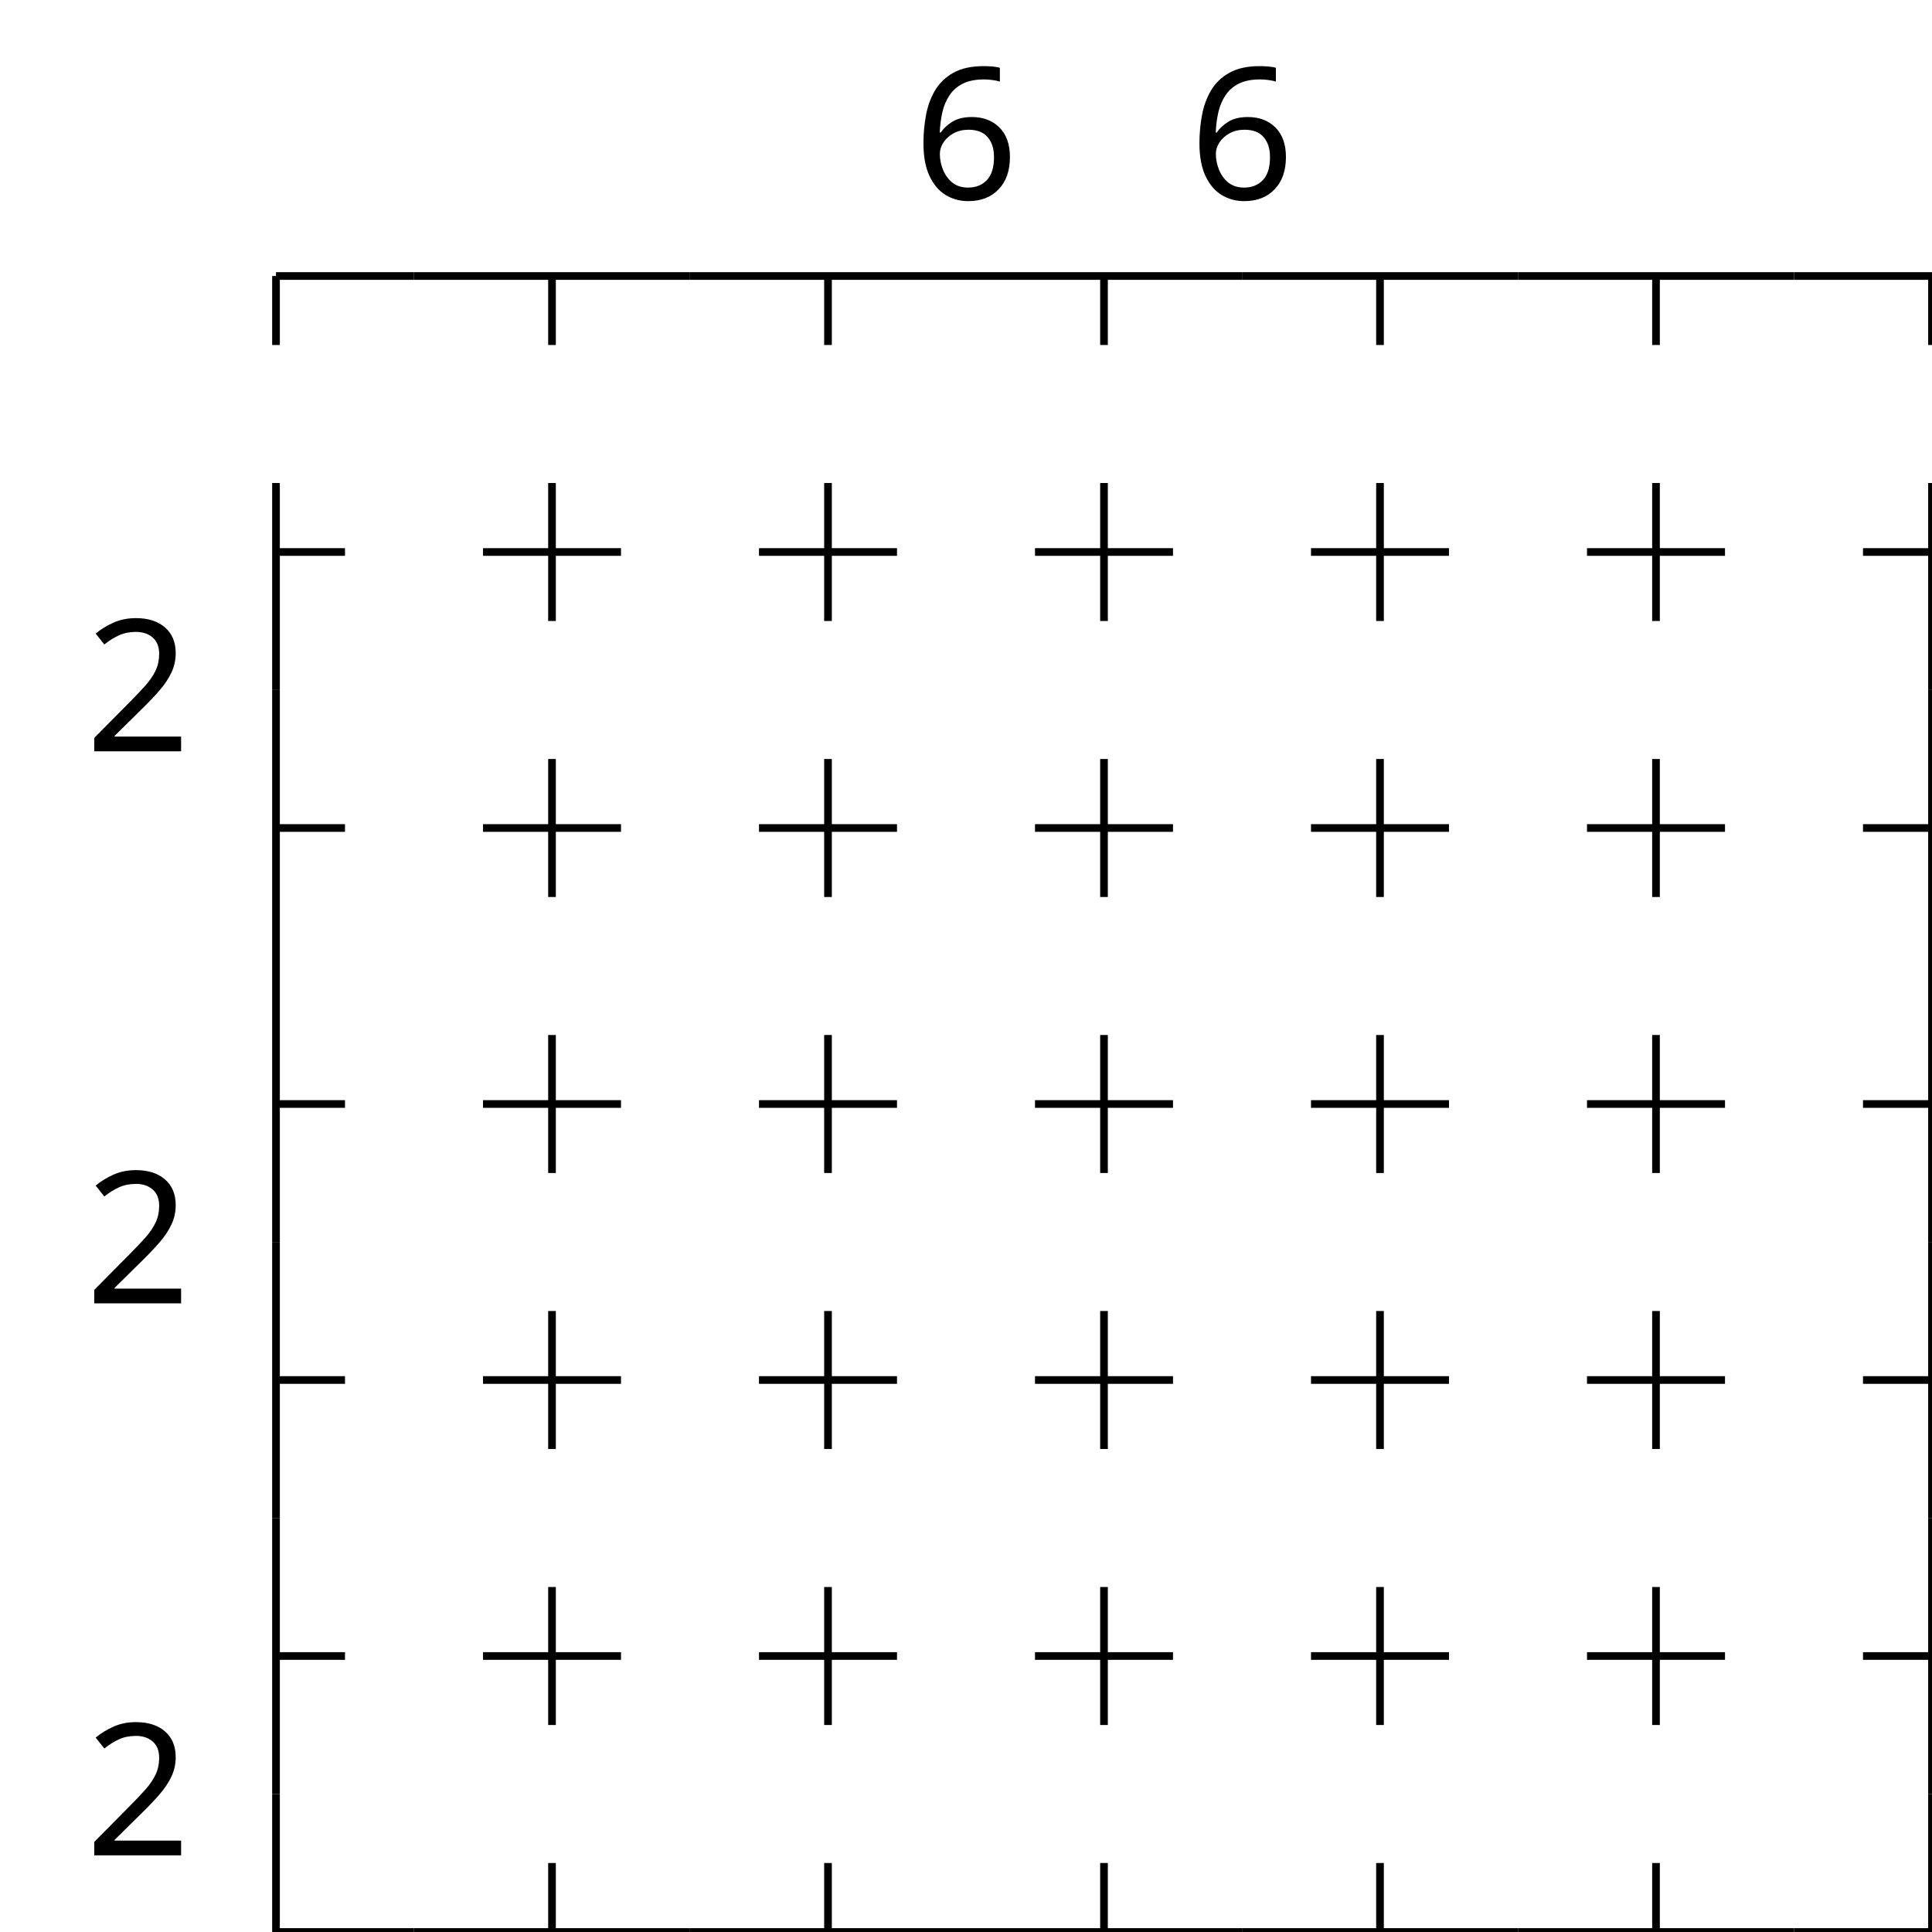
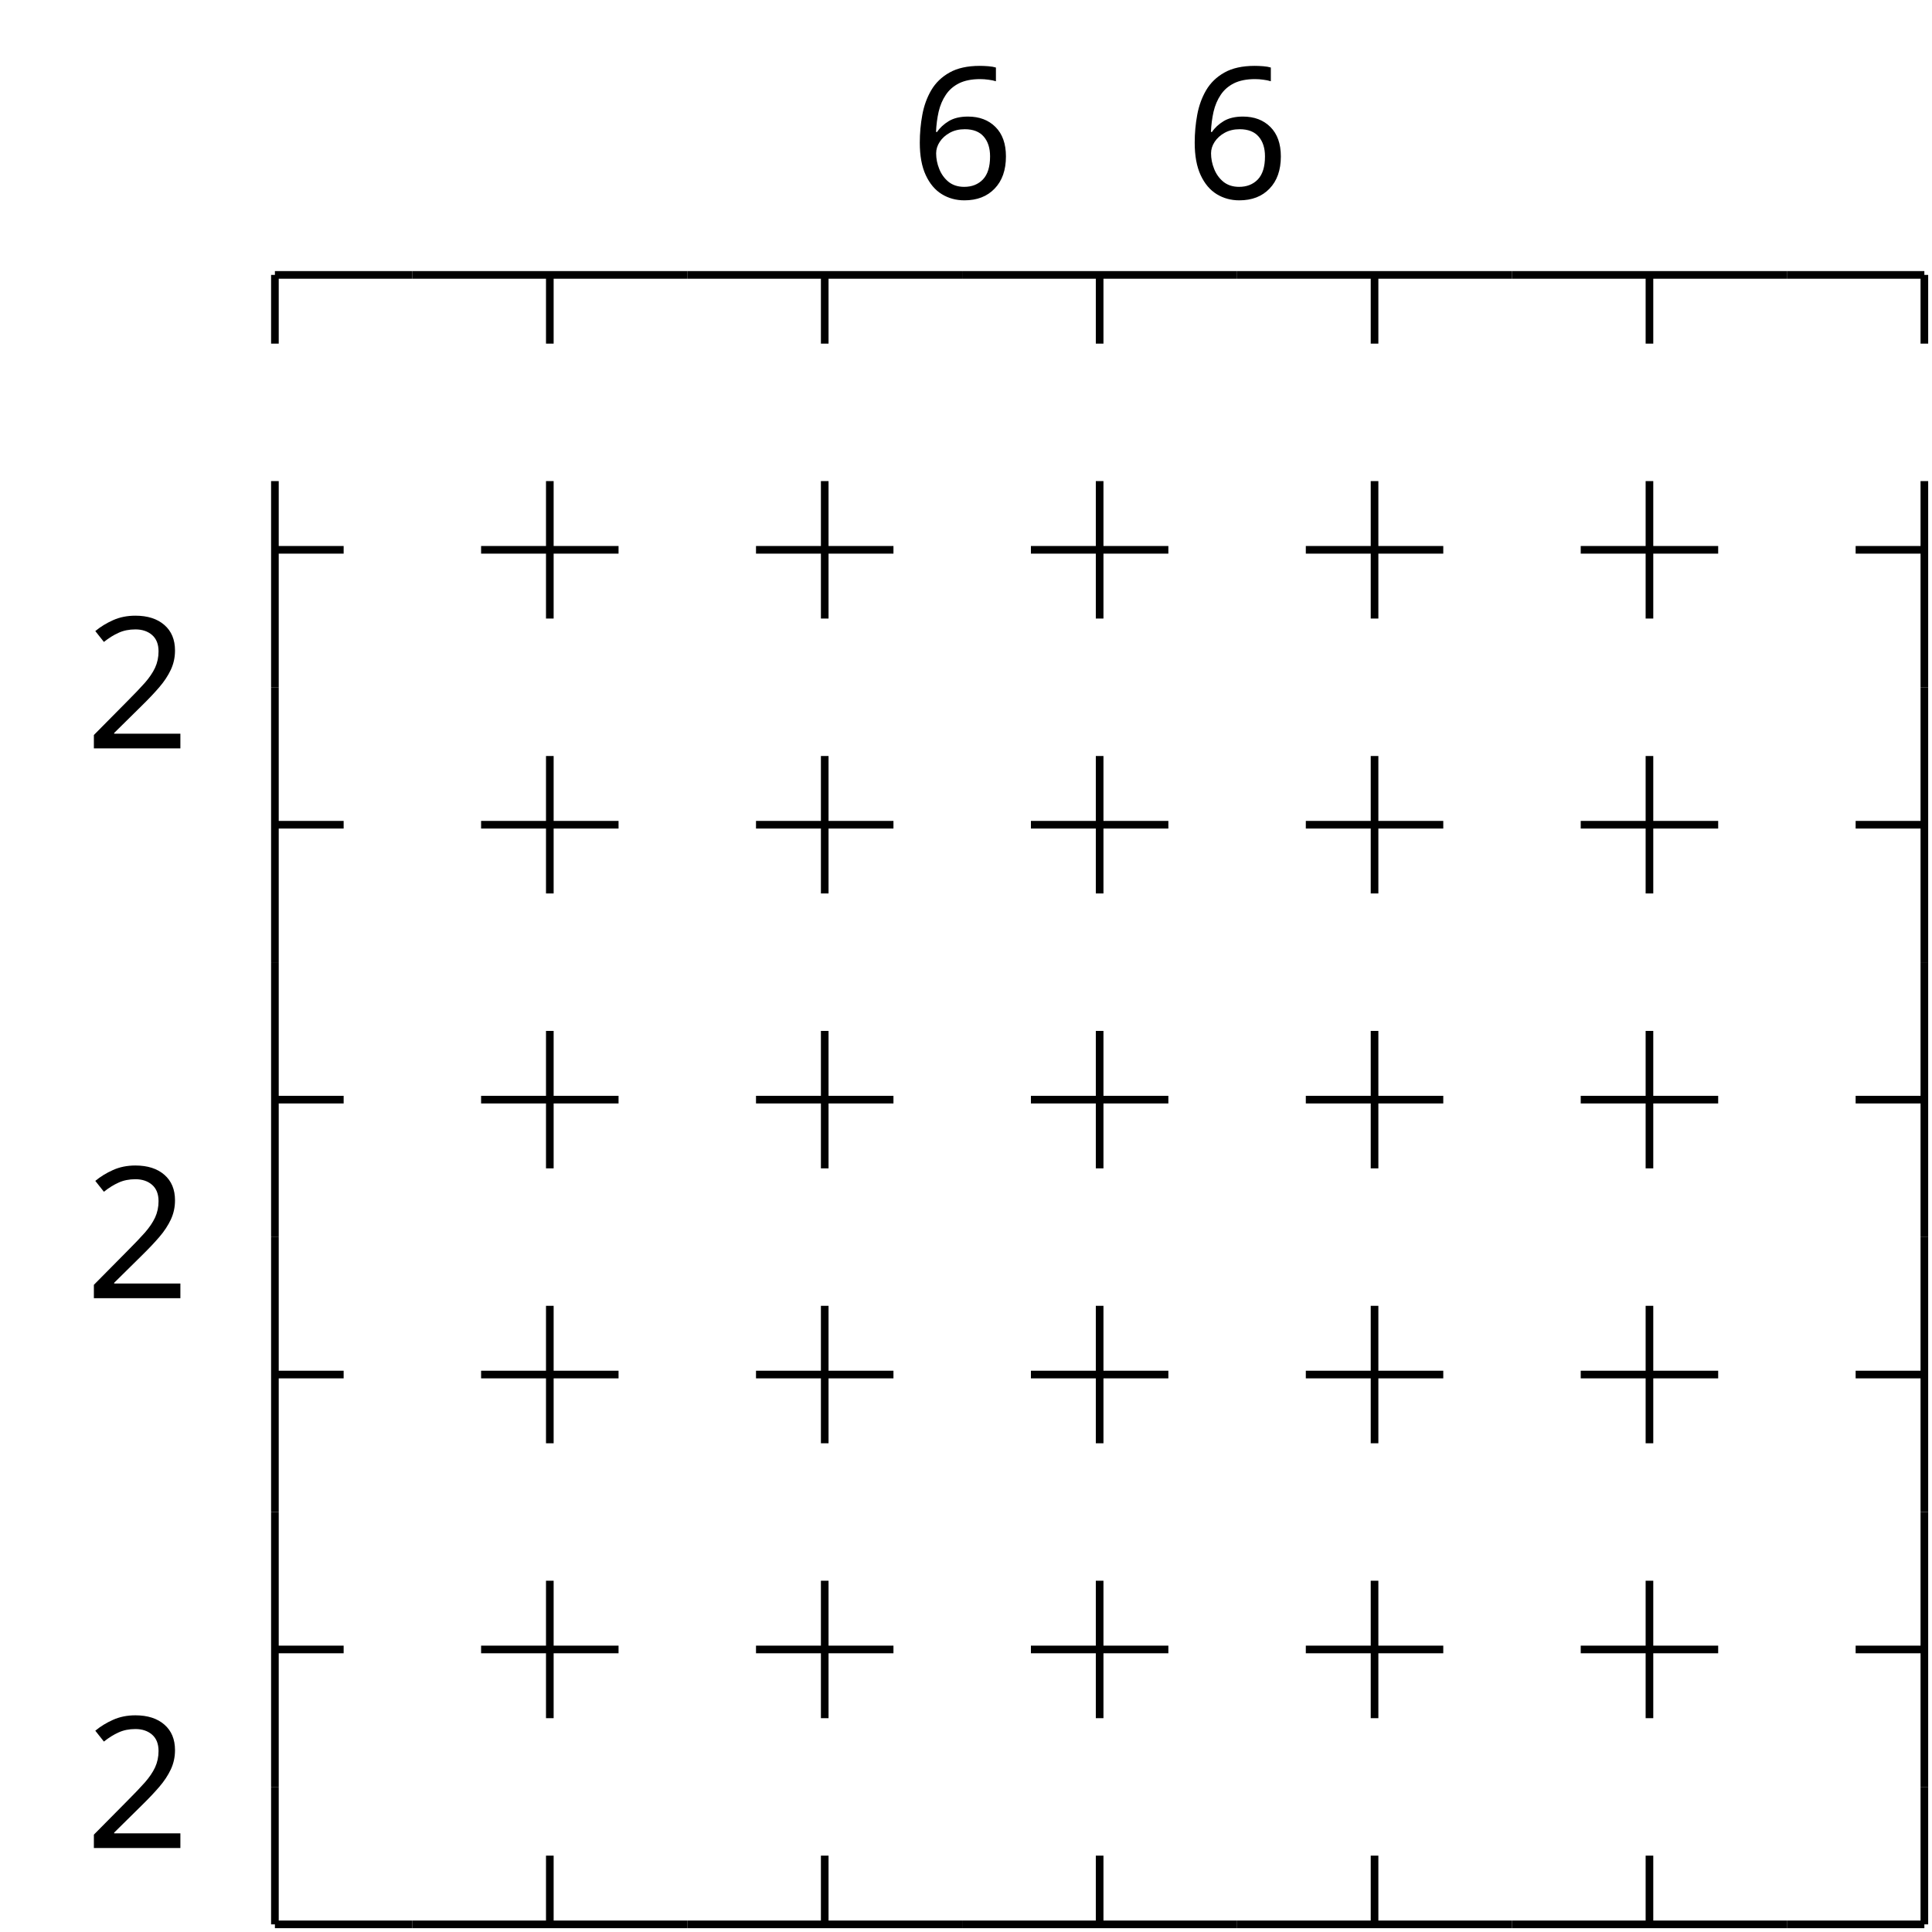
- <svg xmlns="http://www.w3.org/2000/svg" xmlns:xlink="http://www.w3.org/1999/xlink" version="1.1" viewBox="0 0 252 252" width="252" height="252">
+ <svg xmlns="http://www.w3.org/2000/svg" xmlns:xlink="http://www.w3.org/1999/xlink" version="1.1" viewBox="0 0 253 253" width="253" height="253">
  <symbol id="_blank_v0" viewBox="0 0 36 36" overflow="visible">
  </symbol>
  <symbol id="_blank_v1" viewBox="0 0 1 36" overflow="visible">
  </symbol>
  <symbol id="_36_v0" viewBox="0 0 36 36" style="overflow: visible">
    <text style="font-family: Myriad Pro, sans-serif; font-size: 24" x="18" y="26" text-anchor="middle">
      6
    </text>
  </symbol>
  <symbol id="_blank_v2" viewBox="0 0 36 1" overflow="visible">
  </symbol>
  <symbol id="_2B_v0" viewBox="0 0 1 1" style="overflow: visible">
    <line x1="0" x2="18" stroke="black" stroke-width="1" />
    <line y1="0" y2="9" stroke="black" stroke-width="1" />
  </symbol>
  <symbol id="_2B_v1" viewBox="0 0 1 1" style="overflow: visible">
    <line x1="-18" x2="18" stroke="black" stroke-width="1" />
    <line y1="0" y2="9" stroke="black" stroke-width="1" />
  </symbol>
  <symbol id="_2B_v2" viewBox="0 0 1 1" style="overflow: visible">
    <line x1="-18" x2="0" stroke="black" stroke-width="1" />
    <line y1="0" y2="9" stroke="black" stroke-width="1" />
  </symbol>
  <symbol id="s_v0" viewBox="0 0 1 36" overflow="visible">
  </symbol>
  <symbol id="_2B_v3" viewBox="0 0 1 1" style="overflow: visible">
    <line x1="0" x2="9" stroke="black" stroke-width="1" />
    <line y1="-9" y2="18" stroke="black" stroke-width="1" />
  </symbol>
  <symbol id="_2B_v4" viewBox="0 0 1 1" style="overflow: visible">
    <line x1="-9" x2="9" stroke="black" stroke-width="1" />
    <line y1="-9" y2="9" stroke="black" stroke-width="1" />
  </symbol>
  <symbol id="_2B_v5" viewBox="0 0 1 1" style="overflow: visible">
    <line x1="-9" x2="0" stroke="black" stroke-width="1" />
    <line y1="-9" y2="18" stroke="black" stroke-width="1" />
  </symbol>
  <symbol id="_32_v0" viewBox="0 0 36 36" style="overflow: visible">
    <text style="font-family: Myriad Pro, sans-serif; font-size: 24" x="18" y="26" text-anchor="middle">
      2
    </text>
  </symbol>
  <symbol id="_2B_v6" viewBox="0 0 1 1" style="overflow: visible">
    <line x1="0" x2="9" stroke="black" stroke-width="1" />
    <line y1="-18" y2="18" stroke="black" stroke-width="1" />
  </symbol>
  <symbol id="_2B_v7" viewBox="0 0 1 1" style="overflow: visible">
    <line x1="-9" x2="0" stroke="black" stroke-width="1" />
    <line y1="-18" y2="18" stroke="black" stroke-width="1" />
  </symbol>
  <symbol id="_2B_v8" viewBox="0 0 1 1" style="overflow: visible">
    <line x1="0" x2="18" stroke="black" stroke-width="1" />
    <line y1="-18" y2="0" stroke="black" stroke-width="1" />
  </symbol>
  <symbol id="_2B_v9" viewBox="0 0 1 1" style="overflow: visible">
    <line x1="-18" x2="18" stroke="black" stroke-width="1" />
    <line y1="-9" y2="0" stroke="black" stroke-width="1" />
  </symbol>
  <symbol id="_2B_v10" viewBox="0 0 1 1" style="overflow: visible">
    <line x1="-18" x2="0" stroke="black" stroke-width="1" />
    <line y1="-18" y2="0" stroke="black" stroke-width="1" />
  </symbol>
  <use xlink:href="#_blank_v0" x="0" y="0" width="36" height="36" />
  <use xlink:href="#_blank_v1" x="36" y="0" width="1" height="36" />
  <use xlink:href="#_blank_v0" x="36" y="0" width="36" height="36" />
  <use xlink:href="#_blank_v1" x="72" y="0" width="1" height="36" />
  <use xlink:href="#_blank_v0" x="72" y="0" width="36" height="36" />
  <use xlink:href="#_blank_v1" x="108" y="0" width="1" height="36" />
  <use xlink:href="#_36_v0" x="108" y="0" width="36" height="36" />
  <use xlink:href="#_blank_v1" x="144" y="0" width="1" height="36" />
  <use xlink:href="#_36_v0" x="144" y="0" width="36" height="36" />
  <use xlink:href="#_blank_v1" x="180" y="0" width="1" height="36" />
  <use xlink:href="#_blank_v0" x="180" y="0" width="36" height="36" />
  <use xlink:href="#_blank_v1" x="216" y="0" width="1" height="36" />
  <use xlink:href="#_blank_v0" x="216" y="0" width="36" height="36" />
  <use xlink:href="#_blank_v1" x="252" y="0" width="1" height="36" />
  <use xlink:href="#_blank_v2" x="0" y="36" width="36" height="1" />
  <use xlink:href="#_2B_v0" x="36" y="36" width="1" height="1" />
  <use xlink:href="#_blank_v2" x="36" y="36" width="36" height="1" />
  <use xlink:href="#_2B_v1" x="72" y="36" width="1" height="1" />
  <use xlink:href="#_blank_v2" x="72" y="36" width="36" height="1" />
  <use xlink:href="#_2B_v1" x="108" y="36" width="1" height="1" />
  <use xlink:href="#_blank_v2" x="108" y="36" width="36" height="1" />
  <use xlink:href="#_2B_v1" x="144" y="36" width="1" height="1" />
  <use xlink:href="#_blank_v2" x="144" y="36" width="36" height="1" />
  <use xlink:href="#_2B_v1" x="180" y="36" width="1" height="1" />
  <use xlink:href="#_blank_v2" x="180" y="36" width="36" height="1" />
  <use xlink:href="#_2B_v1" x="216" y="36" width="1" height="1" />
  <use xlink:href="#_blank_v2" x="216" y="36" width="36" height="1" />
  <use xlink:href="#_2B_v2" x="252" y="36" width="1" height="1" />
  <use xlink:href="#_blank_v0" x="0" y="36" width="36" height="36" />
  <use xlink:href="#s_v0" x="36" y="36" width="1" height="36" />
  <use xlink:href="#_blank_v0" x="36" y="36" width="36" height="36" />
  <use xlink:href="#_blank_v1" x="72" y="36" width="1" height="36" />
  <use xlink:href="#_blank_v0" x="72" y="36" width="36" height="36" />
  <use xlink:href="#_blank_v1" x="108" y="36" width="1" height="36" />
  <use xlink:href="#_blank_v0" x="108" y="36" width="36" height="36" />
  <use xlink:href="#_blank_v1" x="144" y="36" width="1" height="36" />
  <use xlink:href="#_blank_v0" x="144" y="36" width="36" height="36" />
  <use xlink:href="#_blank_v1" x="180" y="36" width="1" height="36" />
  <use xlink:href="#_blank_v0" x="180" y="36" width="36" height="36" />
  <use xlink:href="#_blank_v1" x="216" y="36" width="1" height="36" />
  <use xlink:href="#_blank_v0" x="216" y="36" width="36" height="36" />
  <use xlink:href="#s_v0" x="252" y="36" width="1" height="36" />
  <use xlink:href="#_blank_v2" x="0" y="72" width="36" height="1" />
  <use xlink:href="#_2B_v3" x="36" y="72" width="1" height="1" />
  <use xlink:href="#_blank_v2" x="36" y="72" width="36" height="1" />
  <use xlink:href="#_2B_v4" x="72" y="72" width="1" height="1" />
  <use xlink:href="#_blank_v2" x="72" y="72" width="36" height="1" />
  <use xlink:href="#_2B_v4" x="108" y="72" width="1" height="1" />
  <use xlink:href="#_blank_v2" x="108" y="72" width="36" height="1" />
  <use xlink:href="#_2B_v4" x="144" y="72" width="1" height="1" />
  <use xlink:href="#_blank_v2" x="144" y="72" width="36" height="1" />
  <use xlink:href="#_2B_v4" x="180" y="72" width="1" height="1" />
  <use xlink:href="#_blank_v2" x="180" y="72" width="36" height="1" />
  <use xlink:href="#_2B_v4" x="216" y="72" width="1" height="1" />
  <use xlink:href="#_blank_v2" x="216" y="72" width="36" height="1" />
  <use xlink:href="#_2B_v5" x="252" y="72" width="1" height="1" />
  <use xlink:href="#_32_v0" x="0" y="72" width="36" height="36" />
  <use xlink:href="#_blank_v1" x="36" y="72" width="1" height="36" />
  <use xlink:href="#_blank_v0" x="36" y="72" width="36" height="36" />
  <use xlink:href="#_blank_v1" x="72" y="72" width="1" height="36" />
  <use xlink:href="#_blank_v0" x="72" y="72" width="36" height="36" />
  <use xlink:href="#_blank_v1" x="108" y="72" width="1" height="36" />
  <use xlink:href="#_blank_v0" x="108" y="72" width="36" height="36" />
  <use xlink:href="#_blank_v1" x="144" y="72" width="1" height="36" />
  <use xlink:href="#_blank_v0" x="144" y="72" width="36" height="36" />
  <use xlink:href="#_blank_v1" x="180" y="72" width="1" height="36" />
  <use xlink:href="#_blank_v0" x="180" y="72" width="36" height="36" />
  <use xlink:href="#_blank_v1" x="216" y="72" width="1" height="36" />
  <use xlink:href="#_blank_v0" x="216" y="72" width="36" height="36" />
  <use xlink:href="#_blank_v1" x="252" y="72" width="1" height="36" />
  <use xlink:href="#_blank_v2" x="0" y="108" width="36" height="1" />
  <use xlink:href="#_2B_v6" x="36" y="108" width="1" height="1" />
  <use xlink:href="#_blank_v2" x="36" y="108" width="36" height="1" />
  <use xlink:href="#_2B_v4" x="72" y="108" width="1" height="1" />
  <use xlink:href="#_blank_v2" x="72" y="108" width="36" height="1" />
  <use xlink:href="#_2B_v4" x="108" y="108" width="1" height="1" />
  <use xlink:href="#_blank_v2" x="108" y="108" width="36" height="1" />
  <use xlink:href="#_2B_v4" x="144" y="108" width="1" height="1" />
  <use xlink:href="#_blank_v2" x="144" y="108" width="36" height="1" />
  <use xlink:href="#_2B_v4" x="180" y="108" width="1" height="1" />
  <use xlink:href="#_blank_v2" x="180" y="108" width="36" height="1" />
  <use xlink:href="#_2B_v4" x="216" y="108" width="1" height="1" />
  <use xlink:href="#_blank_v2" x="216" y="108" width="36" height="1" />
  <use xlink:href="#_2B_v7" x="252" y="108" width="1" height="1" />
  <use xlink:href="#_blank_v0" x="0" y="108" width="36" height="36" />
  <use xlink:href="#_blank_v1" x="36" y="108" width="1" height="36" />
  <use xlink:href="#_blank_v0" x="36" y="108" width="36" height="36" />
  <use xlink:href="#_blank_v1" x="72" y="108" width="1" height="36" />
  <use xlink:href="#_blank_v0" x="72" y="108" width="36" height="36" />
  <use xlink:href="#_blank_v1" x="108" y="108" width="1" height="36" />
  <use xlink:href="#_blank_v0" x="108" y="108" width="36" height="36" />
  <use xlink:href="#_blank_v1" x="144" y="108" width="1" height="36" />
  <use xlink:href="#_blank_v0" x="144" y="108" width="36" height="36" />
  <use xlink:href="#_blank_v1" x="180" y="108" width="1" height="36" />
  <use xlink:href="#_blank_v0" x="180" y="108" width="36" height="36" />
  <use xlink:href="#_blank_v1" x="216" y="108" width="1" height="36" />
  <use xlink:href="#_blank_v0" x="216" y="108" width="36" height="36" />
  <use xlink:href="#_blank_v1" x="252" y="108" width="1" height="36" />
  <use xlink:href="#_blank_v2" x="0" y="144" width="36" height="1" />
  <use xlink:href="#_2B_v6" x="36" y="144" width="1" height="1" />
  <use xlink:href="#_blank_v2" x="36" y="144" width="36" height="1" />
  <use xlink:href="#_2B_v4" x="72" y="144" width="1" height="1" />
  <use xlink:href="#_blank_v2" x="72" y="144" width="36" height="1" />
  <use xlink:href="#_2B_v4" x="108" y="144" width="1" height="1" />
  <use xlink:href="#_blank_v2" x="108" y="144" width="36" height="1" />
  <use xlink:href="#_2B_v4" x="144" y="144" width="1" height="1" />
  <use xlink:href="#_blank_v2" x="144" y="144" width="36" height="1" />
  <use xlink:href="#_2B_v4" x="180" y="144" width="1" height="1" />
  <use xlink:href="#_blank_v2" x="180" y="144" width="36" height="1" />
  <use xlink:href="#_2B_v4" x="216" y="144" width="1" height="1" />
  <use xlink:href="#_blank_v2" x="216" y="144" width="36" height="1" />
  <use xlink:href="#_2B_v7" x="252" y="144" width="1" height="1" />
  <use xlink:href="#_32_v0" x="0" y="144" width="36" height="36" />
  <use xlink:href="#_blank_v1" x="36" y="144" width="1" height="36" />
  <use xlink:href="#_blank_v0" x="36" y="144" width="36" height="36" />
  <use xlink:href="#_blank_v1" x="72" y="144" width="1" height="36" />
  <use xlink:href="#_blank_v0" x="72" y="144" width="36" height="36" />
  <use xlink:href="#_blank_v1" x="108" y="144" width="1" height="36" />
  <use xlink:href="#_blank_v0" x="108" y="144" width="36" height="36" />
  <use xlink:href="#_blank_v1" x="144" y="144" width="1" height="36" />
  <use xlink:href="#_blank_v0" x="144" y="144" width="36" height="36" />
  <use xlink:href="#_blank_v1" x="180" y="144" width="1" height="36" />
  <use xlink:href="#_blank_v0" x="180" y="144" width="36" height="36" />
  <use xlink:href="#_blank_v1" x="216" y="144" width="1" height="36" />
  <use xlink:href="#_blank_v0" x="216" y="144" width="36" height="36" />
  <use xlink:href="#_blank_v1" x="252" y="144" width="1" height="36" />
  <use xlink:href="#_blank_v2" x="0" y="180" width="36" height="1" />
  <use xlink:href="#_2B_v6" x="36" y="180" width="1" height="1" />
  <use xlink:href="#_blank_v2" x="36" y="180" width="36" height="1" />
  <use xlink:href="#_2B_v4" x="72" y="180" width="1" height="1" />
  <use xlink:href="#_blank_v2" x="72" y="180" width="36" height="1" />
  <use xlink:href="#_2B_v4" x="108" y="180" width="1" height="1" />
  <use xlink:href="#_blank_v2" x="108" y="180" width="36" height="1" />
  <use xlink:href="#_2B_v4" x="144" y="180" width="1" height="1" />
  <use xlink:href="#_blank_v2" x="144" y="180" width="36" height="1" />
  <use xlink:href="#_2B_v4" x="180" y="180" width="1" height="1" />
  <use xlink:href="#_blank_v2" x="180" y="180" width="36" height="1" />
  <use xlink:href="#_2B_v4" x="216" y="180" width="1" height="1" />
  <use xlink:href="#_blank_v2" x="216" y="180" width="36" height="1" />
  <use xlink:href="#_2B_v7" x="252" y="180" width="1" height="1" />
  <use xlink:href="#_blank_v0" x="0" y="180" width="36" height="36" />
  <use xlink:href="#_blank_v1" x="36" y="180" width="1" height="36" />
  <use xlink:href="#_blank_v0" x="36" y="180" width="36" height="36" />
  <use xlink:href="#_blank_v1" x="72" y="180" width="1" height="36" />
  <use xlink:href="#_blank_v0" x="72" y="180" width="36" height="36" />
  <use xlink:href="#_blank_v1" x="108" y="180" width="1" height="36" />
  <use xlink:href="#_blank_v0" x="108" y="180" width="36" height="36" />
  <use xlink:href="#_blank_v1" x="144" y="180" width="1" height="36" />
  <use xlink:href="#_blank_v0" x="144" y="180" width="36" height="36" />
  <use xlink:href="#_blank_v1" x="180" y="180" width="1" height="36" />
  <use xlink:href="#_blank_v0" x="180" y="180" width="36" height="36" />
  <use xlink:href="#_blank_v1" x="216" y="180" width="1" height="36" />
  <use xlink:href="#_blank_v0" x="216" y="180" width="36" height="36" />
  <use xlink:href="#_blank_v1" x="252" y="180" width="1" height="36" />
  <use xlink:href="#_blank_v2" x="0" y="216" width="36" height="1" />
  <use xlink:href="#_2B_v6" x="36" y="216" width="1" height="1" />
  <use xlink:href="#_blank_v2" x="36" y="216" width="36" height="1" />
  <use xlink:href="#_2B_v4" x="72" y="216" width="1" height="1" />
  <use xlink:href="#_blank_v2" x="72" y="216" width="36" height="1" />
  <use xlink:href="#_2B_v4" x="108" y="216" width="1" height="1" />
  <use xlink:href="#_blank_v2" x="108" y="216" width="36" height="1" />
  <use xlink:href="#_2B_v4" x="144" y="216" width="1" height="1" />
  <use xlink:href="#_blank_v2" x="144" y="216" width="36" height="1" />
  <use xlink:href="#_2B_v4" x="180" y="216" width="1" height="1" />
  <use xlink:href="#_blank_v2" x="180" y="216" width="36" height="1" />
  <use xlink:href="#_2B_v4" x="216" y="216" width="1" height="1" />
  <use xlink:href="#_blank_v2" x="216" y="216" width="36" height="1" />
  <use xlink:href="#_2B_v7" x="252" y="216" width="1" height="1" />
  <use xlink:href="#_32_v0" x="0" y="216" width="36" height="36" />
  <use xlink:href="#_blank_v1" x="36" y="216" width="1" height="36" />
  <use xlink:href="#_blank_v0" x="36" y="216" width="36" height="36" />
  <use xlink:href="#_blank_v1" x="72" y="216" width="1" height="36" />
  <use xlink:href="#_blank_v0" x="72" y="216" width="36" height="36" />
  <use xlink:href="#_blank_v1" x="108" y="216" width="1" height="36" />
  <use xlink:href="#_blank_v0" x="108" y="216" width="36" height="36" />
  <use xlink:href="#_blank_v1" x="144" y="216" width="1" height="36" />
  <use xlink:href="#_blank_v0" x="144" y="216" width="36" height="36" />
  <use xlink:href="#_blank_v1" x="180" y="216" width="1" height="36" />
  <use xlink:href="#_blank_v0" x="180" y="216" width="36" height="36" />
  <use xlink:href="#_blank_v1" x="216" y="216" width="1" height="36" />
  <use xlink:href="#_blank_v0" x="216" y="216" width="36" height="36" />
  <use xlink:href="#_blank_v1" x="252" y="216" width="1" height="36" />
  <use xlink:href="#_blank_v2" x="0" y="252" width="36" height="1" />
  <use xlink:href="#_2B_v8" x="36" y="252" width="1" height="1" />
  <use xlink:href="#_blank_v2" x="36" y="252" width="36" height="1" />
  <use xlink:href="#_2B_v9" x="72" y="252" width="1" height="1" />
  <use xlink:href="#_blank_v2" x="72" y="252" width="36" height="1" />
  <use xlink:href="#_2B_v9" x="108" y="252" width="1" height="1" />
  <use xlink:href="#_blank_v2" x="108" y="252" width="36" height="1" />
  <use xlink:href="#_2B_v9" x="144" y="252" width="1" height="1" />
  <use xlink:href="#_blank_v2" x="144" y="252" width="36" height="1" />
  <use xlink:href="#_2B_v9" x="180" y="252" width="1" height="1" />
  <use xlink:href="#_blank_v2" x="180" y="252" width="36" height="1" />
  <use xlink:href="#_2B_v9" x="216" y="252" width="1" height="1" />
  <use xlink:href="#_blank_v2" x="216" y="252" width="36" height="1" />
  <use xlink:href="#_2B_v10" x="252" y="252" width="1" height="1" />
</svg>
